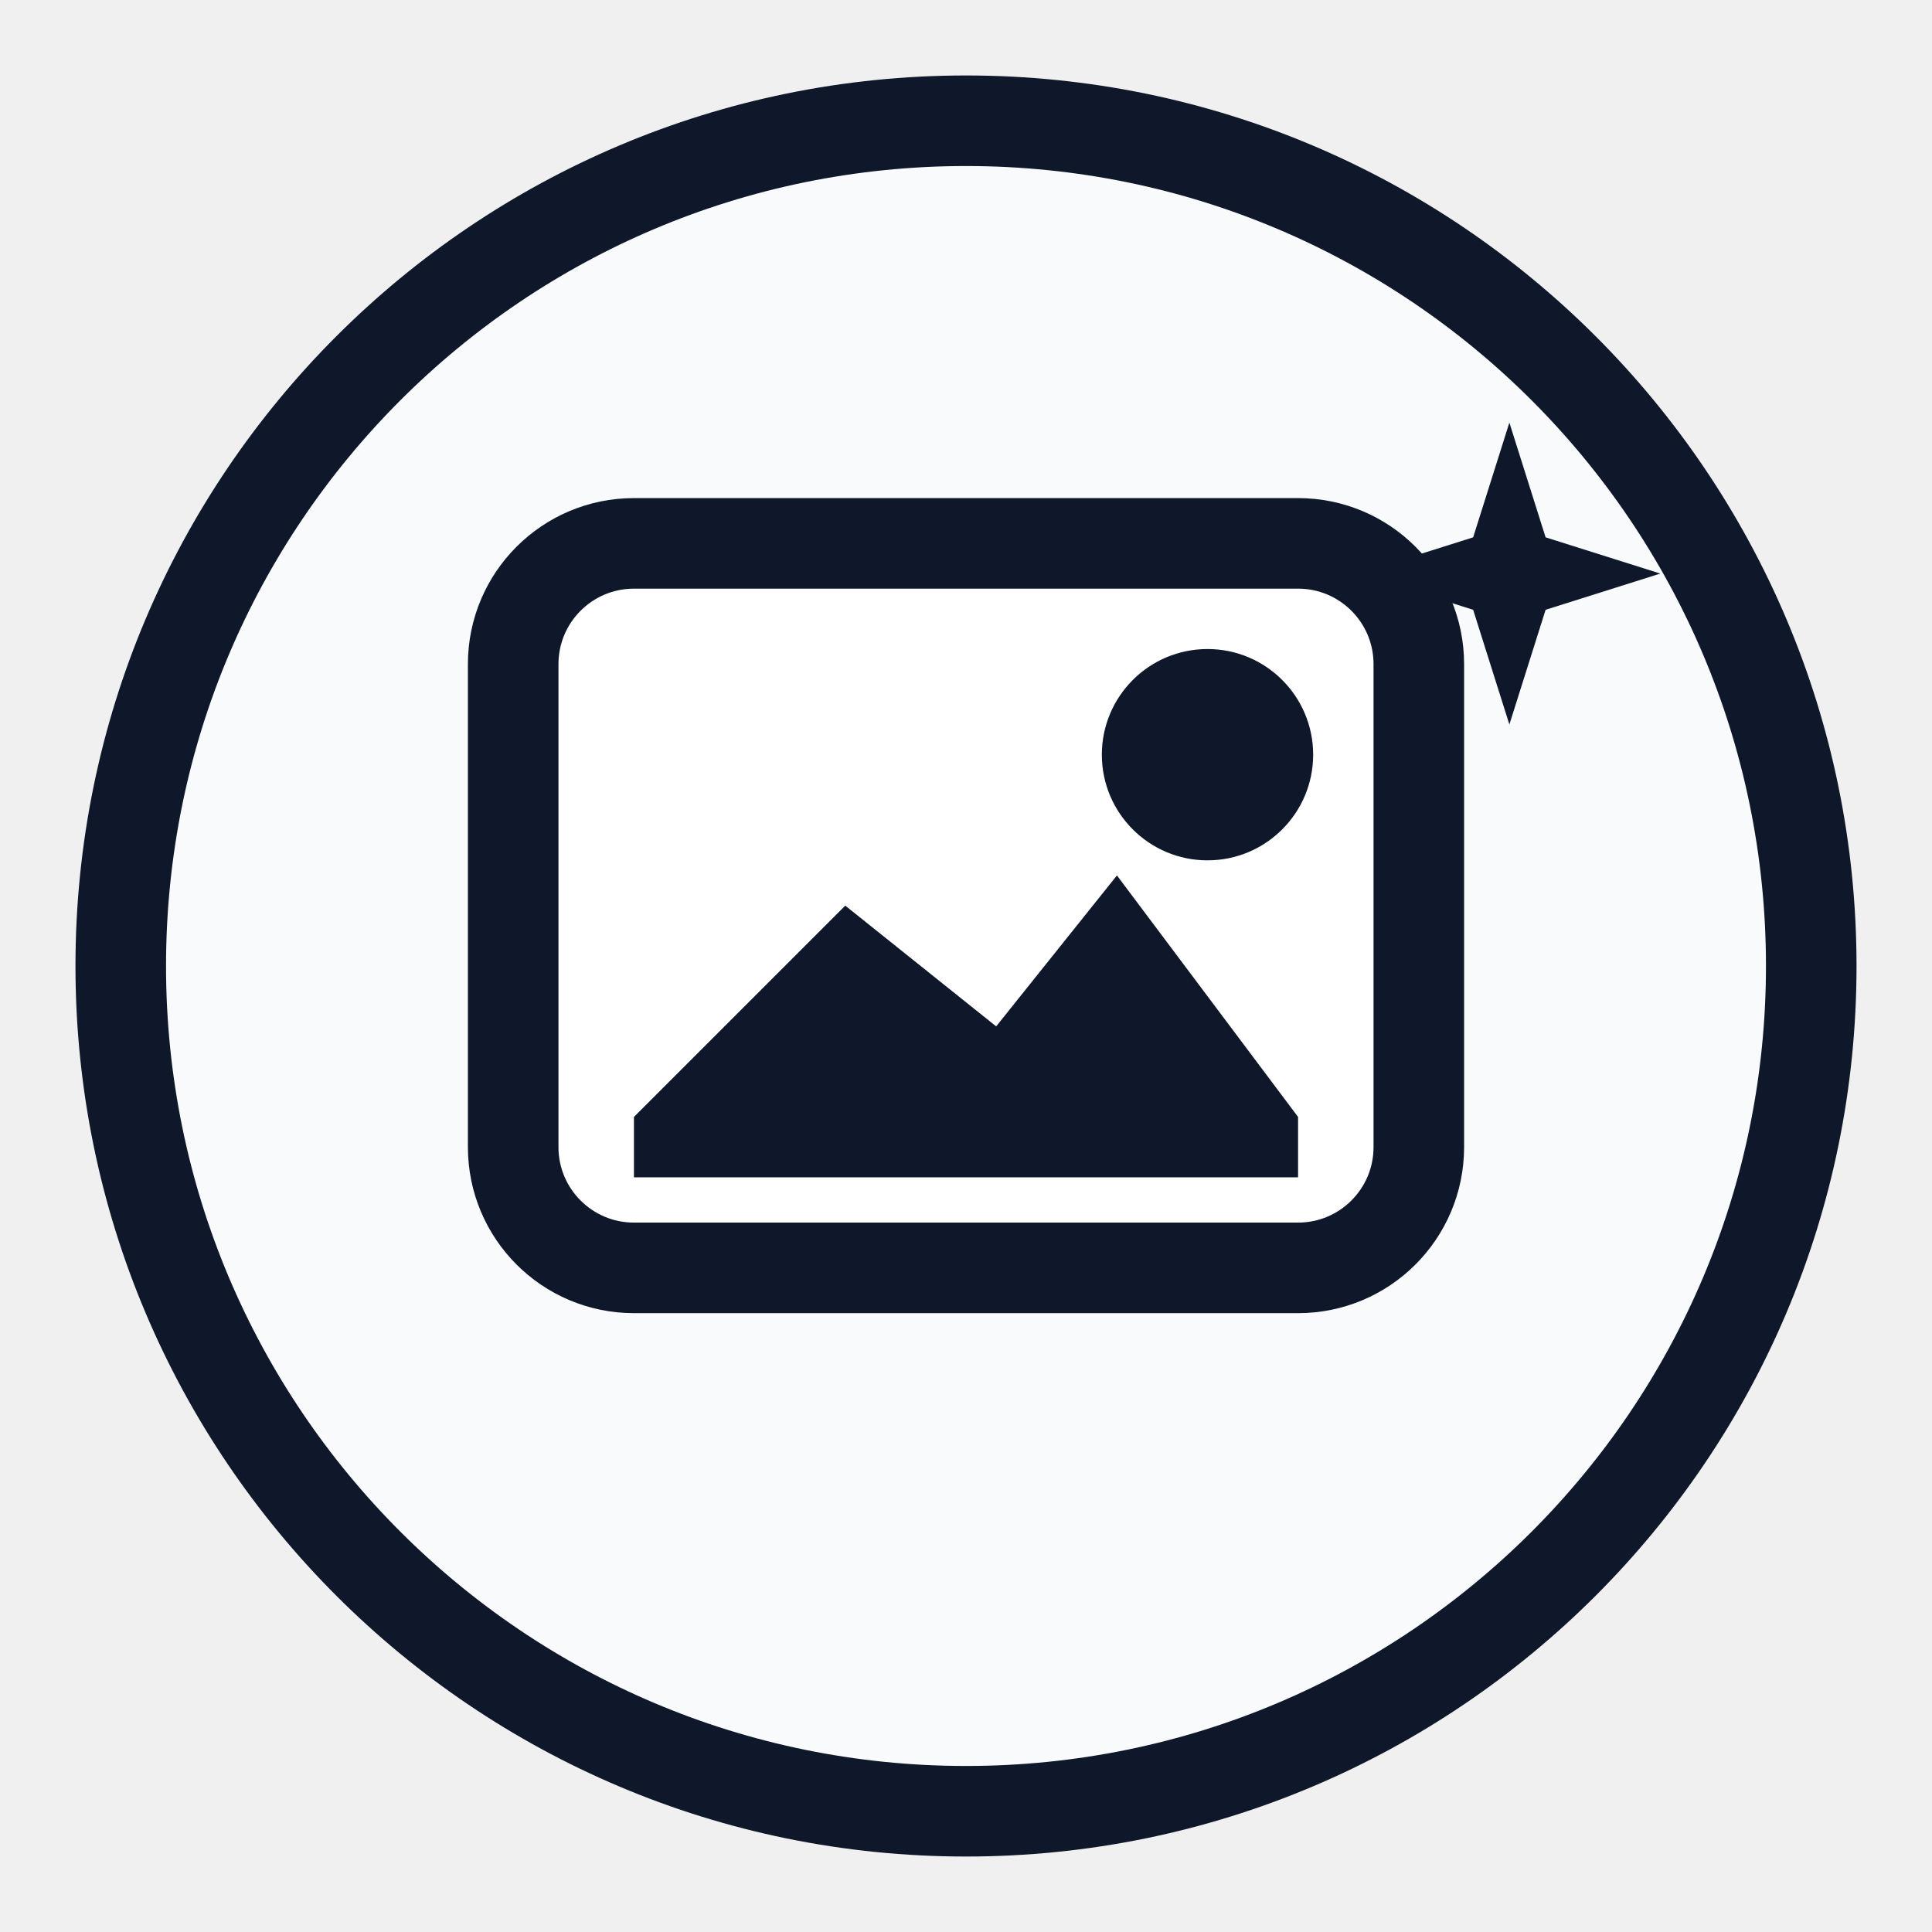
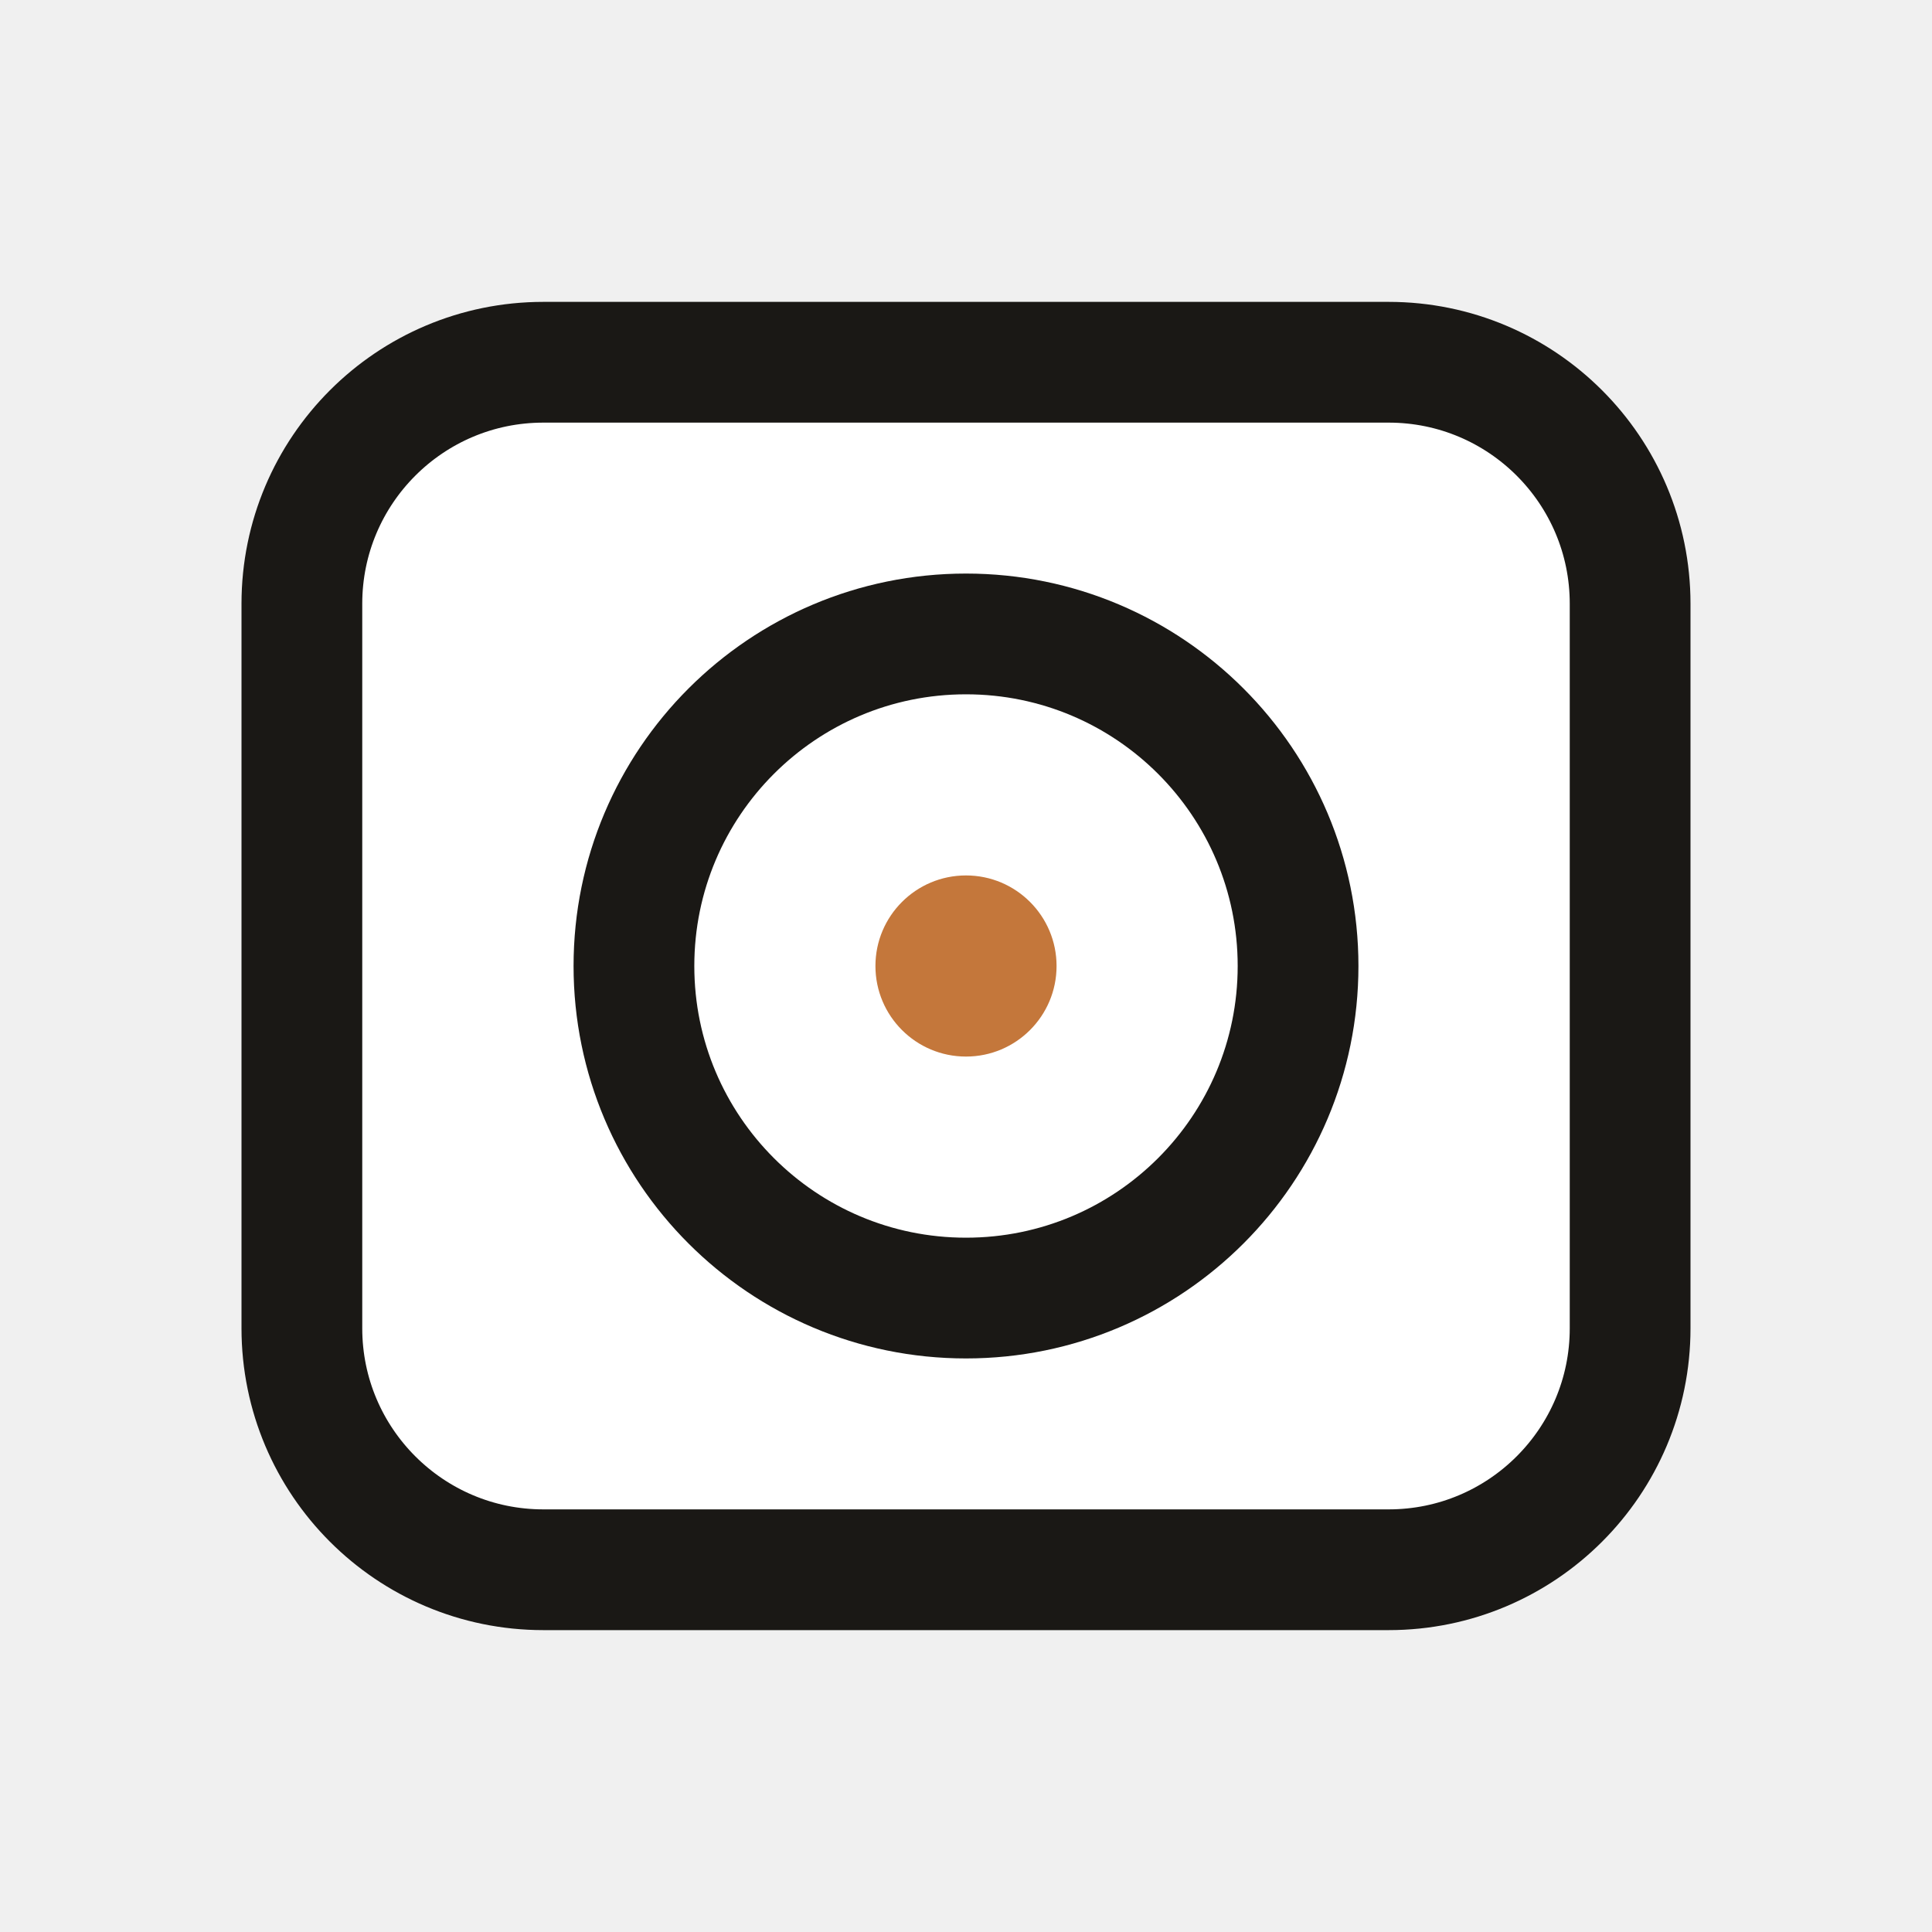
<svg xmlns="http://www.w3.org/2000/svg" viewBox="0 0 64 64" fill="none">
-   <circle cx="32" cy="32" r="28" fill="#F8FAFC" />
-   <circle cx="32" cy="32" r="28" stroke="#0F172A" stroke-width="3" />
-   <rect x="17" y="18" width="30" height="24" rx="4" fill="#FFFFFF" stroke="#0F172A" stroke-width="3" />
-   <circle cx="40" cy="25" r="3.5" fill="#0F172A" />
-   <path d="M21 37L28 30L33 34L37 29L43 37V39H21V37Z" fill="#0F172A" />
-   <path d="M50 14L51.2 17.8L55 19L51.2 20.2L50 24L48.8 20.2L45 19L48.8 17.8L50 14Z" fill="#0F172A" />
+   <style>
+     .bg { fill: #FFFFFF; stroke: #1A1815; }
+     .dot { fill: #C4773B; }
+     .ring { stroke: #1A1815; }
+     @media (prefers-color-scheme: dark) {
+       .bg { fill: #2C2A32; stroke: #F0EDE8; }
+       .dot { fill: #D4885A; }
+       .ring { stroke: #F0EDE8; }
+     }
+   </style>
+   <rect x="10" y="12" width="44" height="40" rx="8" class="bg" stroke-width="4" />
+   <circle cx="32" cy="32" r="11" fill="none" class="ring" stroke-width="4" />
+   <circle cx="32" cy="32" r="3" class="dot" />
</svg>
